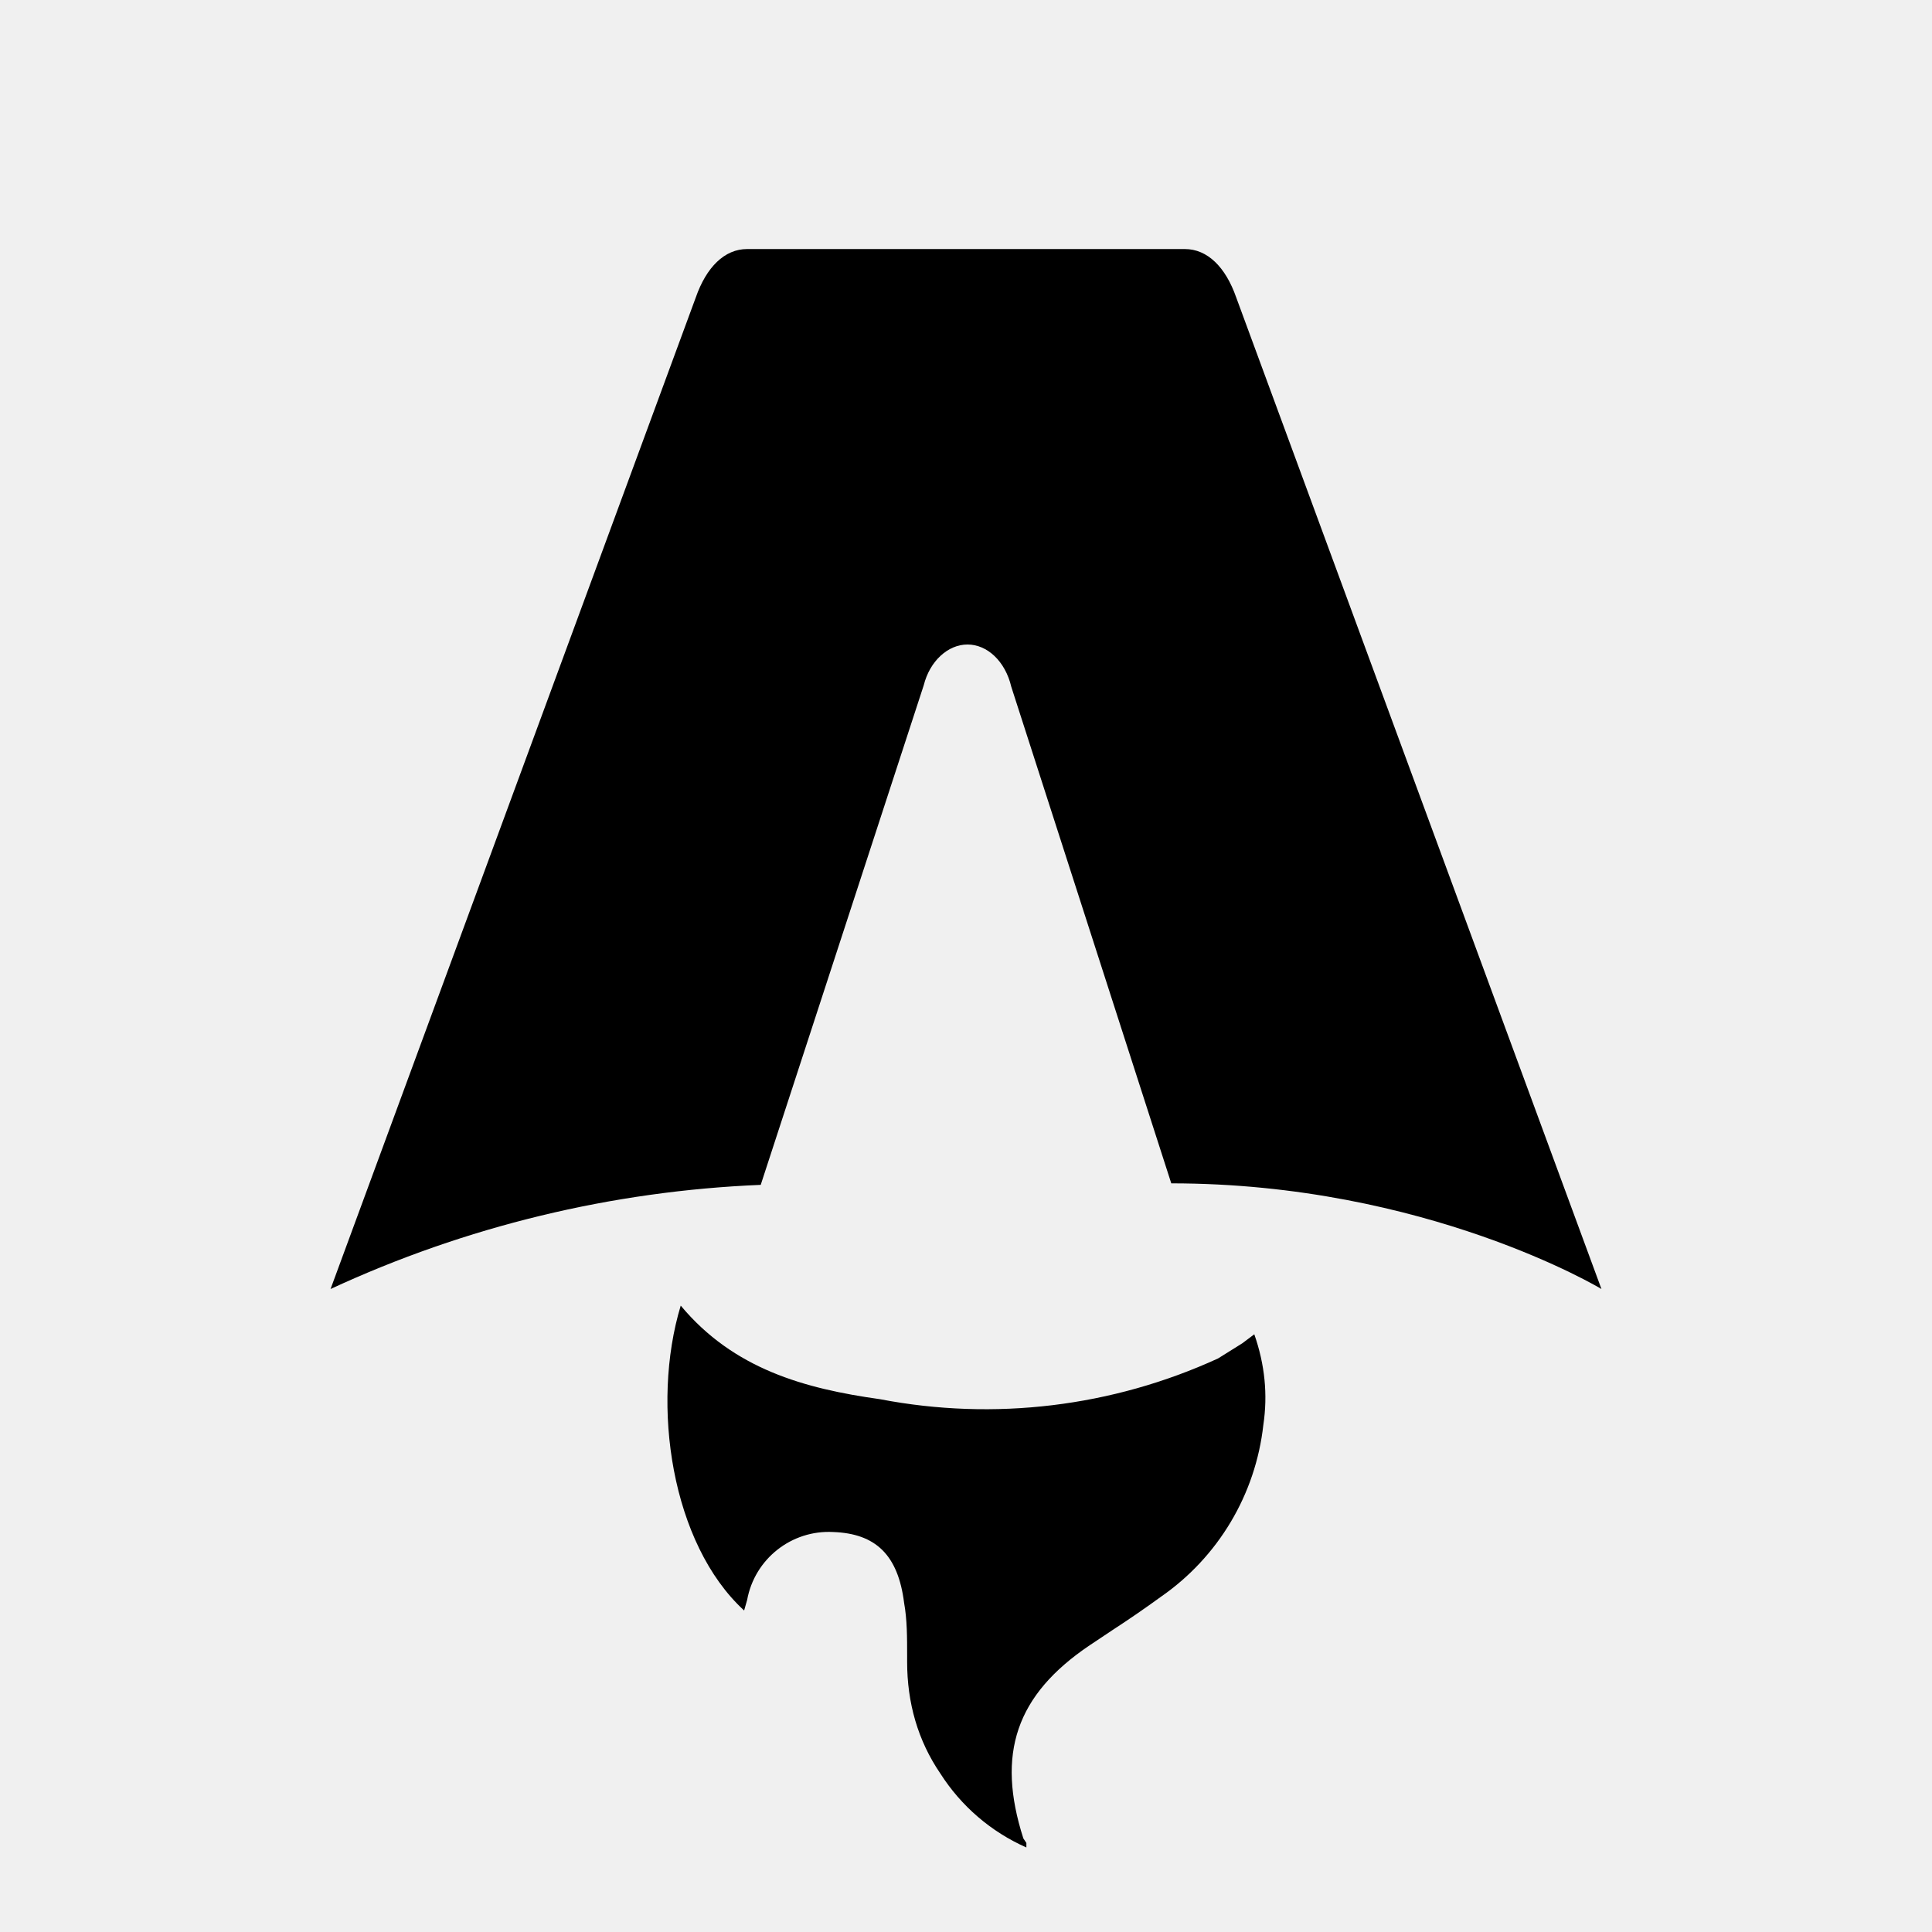
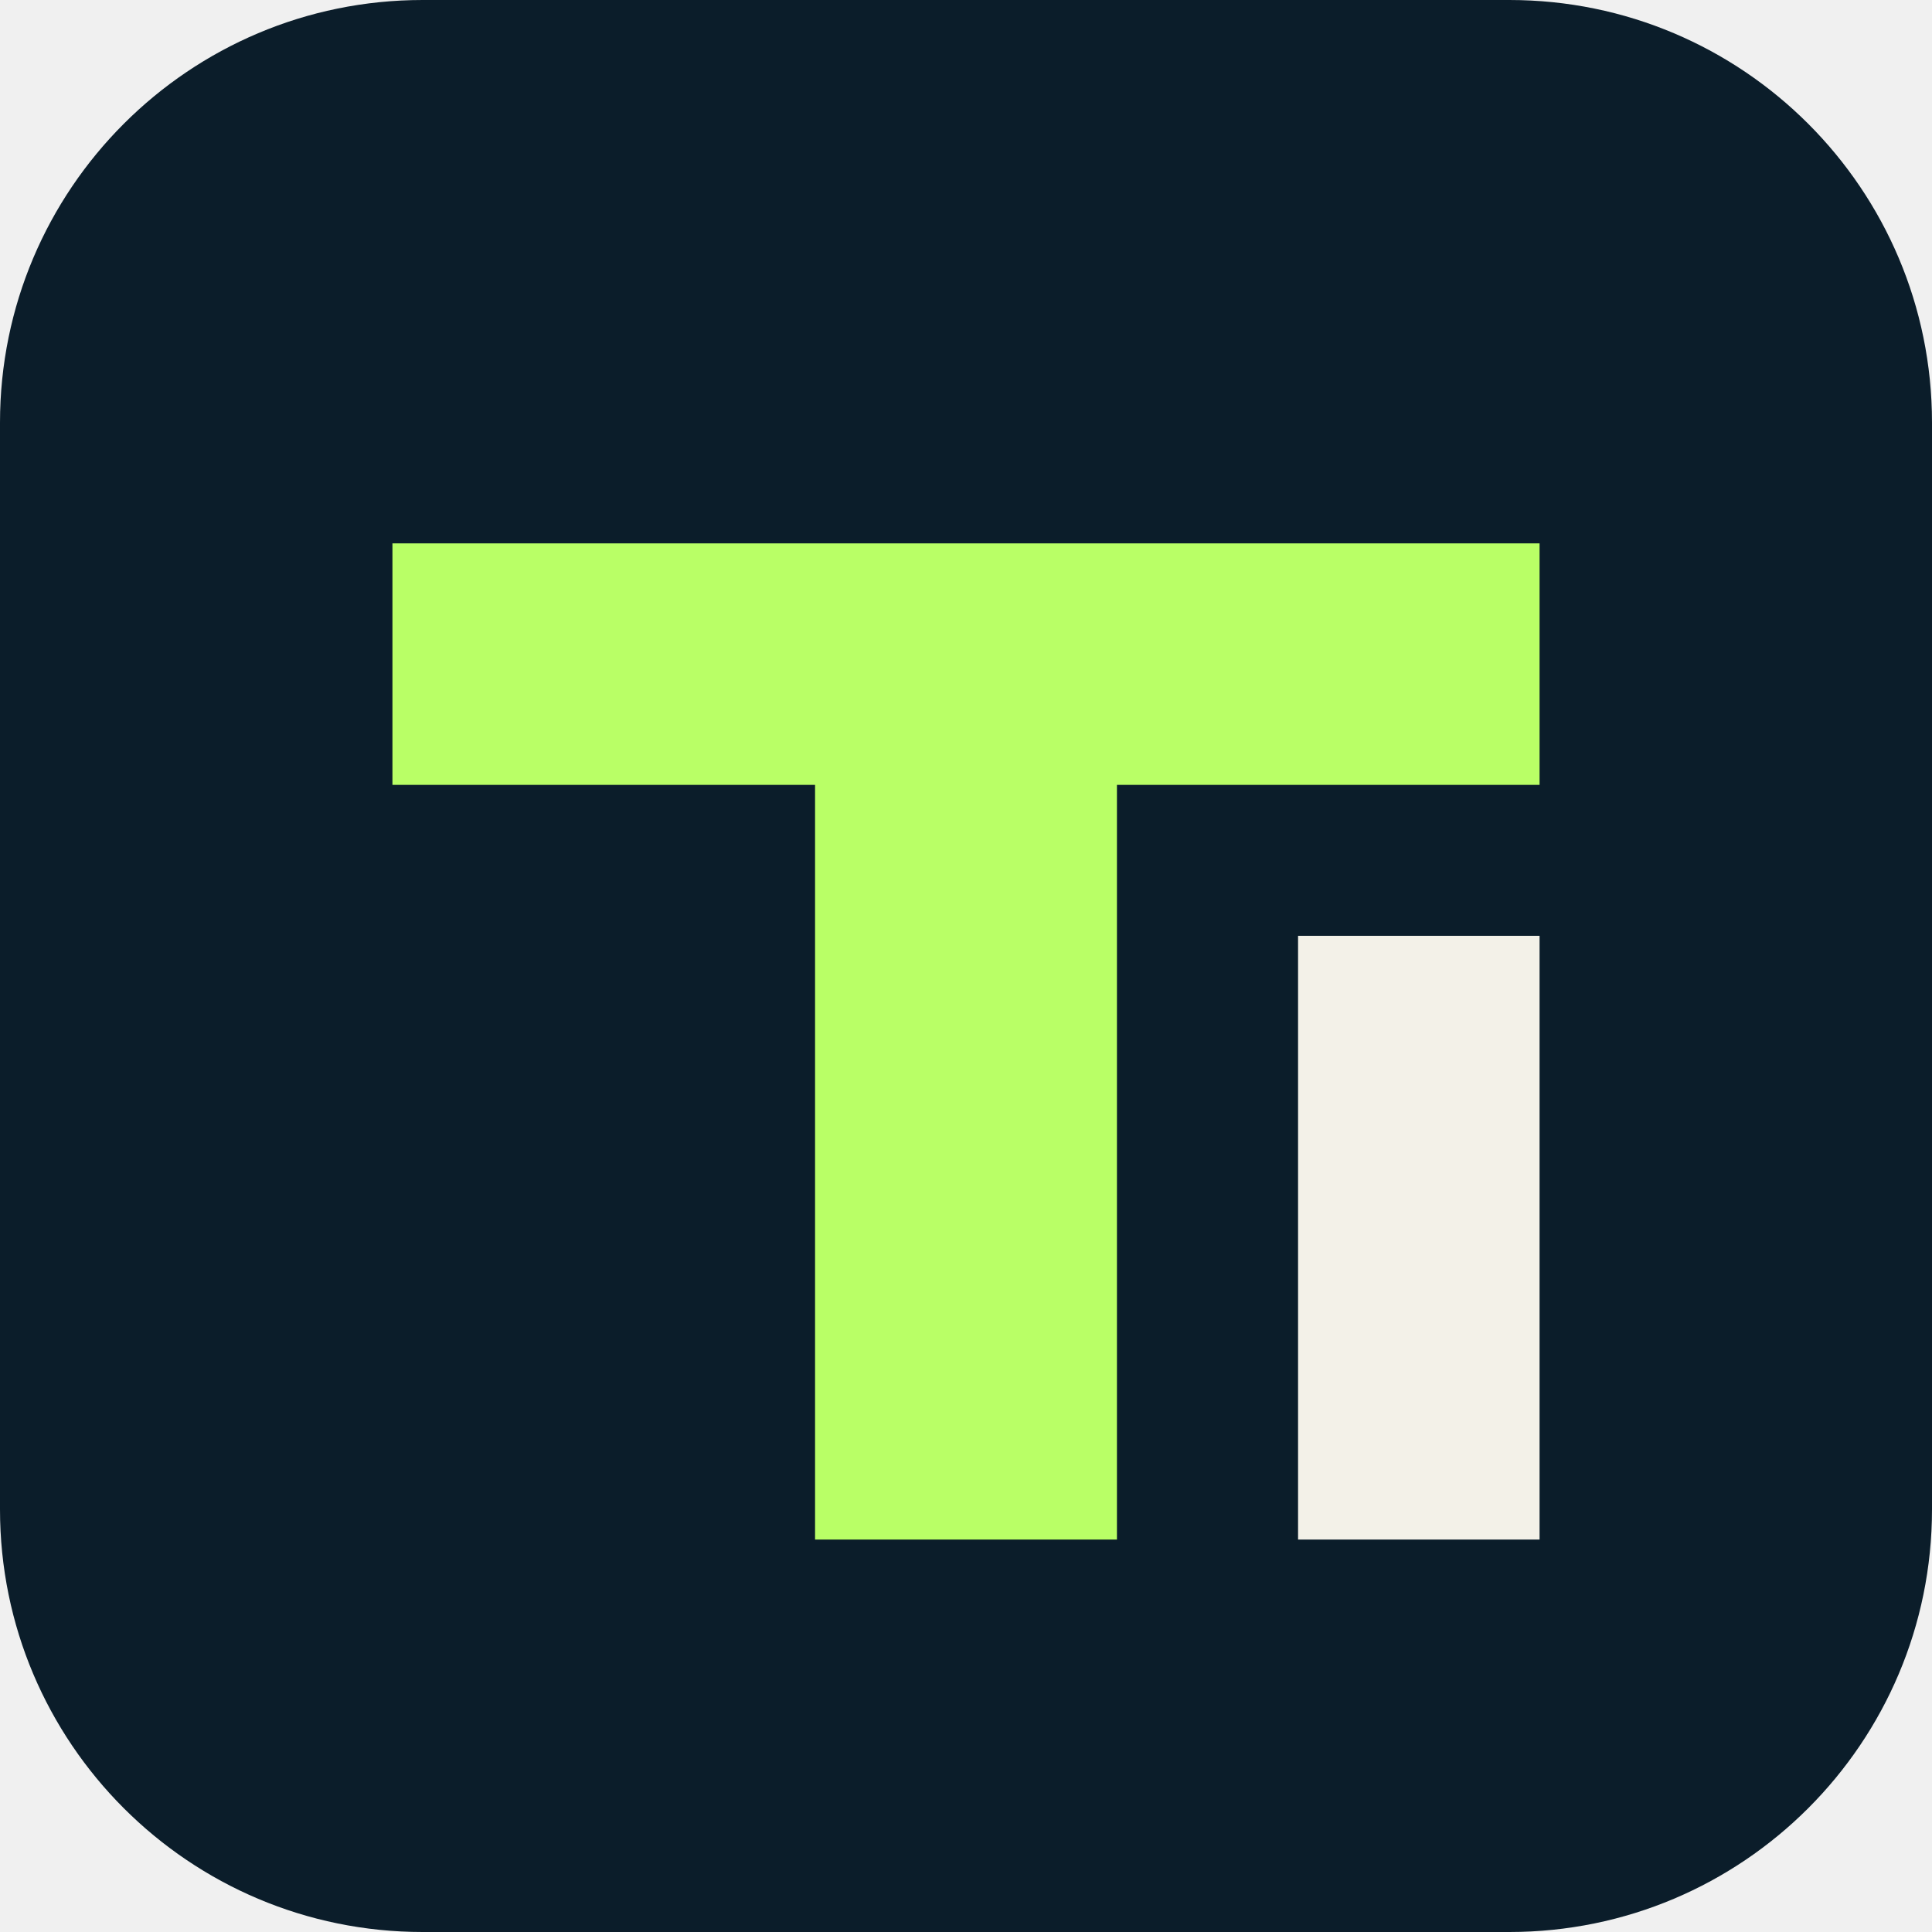
- <svg xmlns="http://www.w3.org/2000/svg" fill="none" viewBox="0 0 128 128">
-   <path d="M50.4 78.5a75.1 75.1 0 0 0-28.5 6.9l24.2-65.7c.7-2 1.9-3.2 3.4-3.2h29c1.5 0 2.7 1.2 3.4 3.2l24.2 65.7s-11.6-7-28.5-7L67 45.5c-.4-1.7-1.6-2.8-2.9-2.8-1.3 0-2.5 1.1-2.9 2.7L50.4 78.5Zm-1.1 28.2Zm-4.2-20.2c-2 6.6-.6 15.8 4.2 20.2a17.5 17.5 0 0 1 .2-.7 5.5 5.5 0 0 1 5.7-4.5c2.8.1 4.3 1.5 4.7 4.7.2 1.1.2 2.3.2 3.5v.4c0 2.7.7 5.2 2.2 7.4a13 13 0 0 0 5.7 4.9v-.3l-.2-.3c-1.8-5.6-.5-9.5 4.4-12.8l1.5-1a73 73 0 0 0 3.2-2.2 16 16 0 0 0 6.8-11.4c.3-2 .1-4-.6-6l-.8.6-1.6 1a37 37 0 0 1-22.4 2.7c-5-.7-9.7-2-13.2-6.2Z" />
-   <style>
-         path { fill: #000; }
-         @media (prefers-color-scheme: dark) {
-             path { fill: #FFF; }
-         }
-     </style>
+ <svg xmlns="http://www.w3.org/2000/svg" viewBox="0 0 64 64">
+   <rect width="64" height="64" rx="14" fill="#0b1d2a" />
+   <path d="M13 18h38v8H37v25H27V26H13z" fill="#b9ff66" />
+   <path d="M43 31h8v20h-8z" fill="#f3f1e8" />
</svg>
